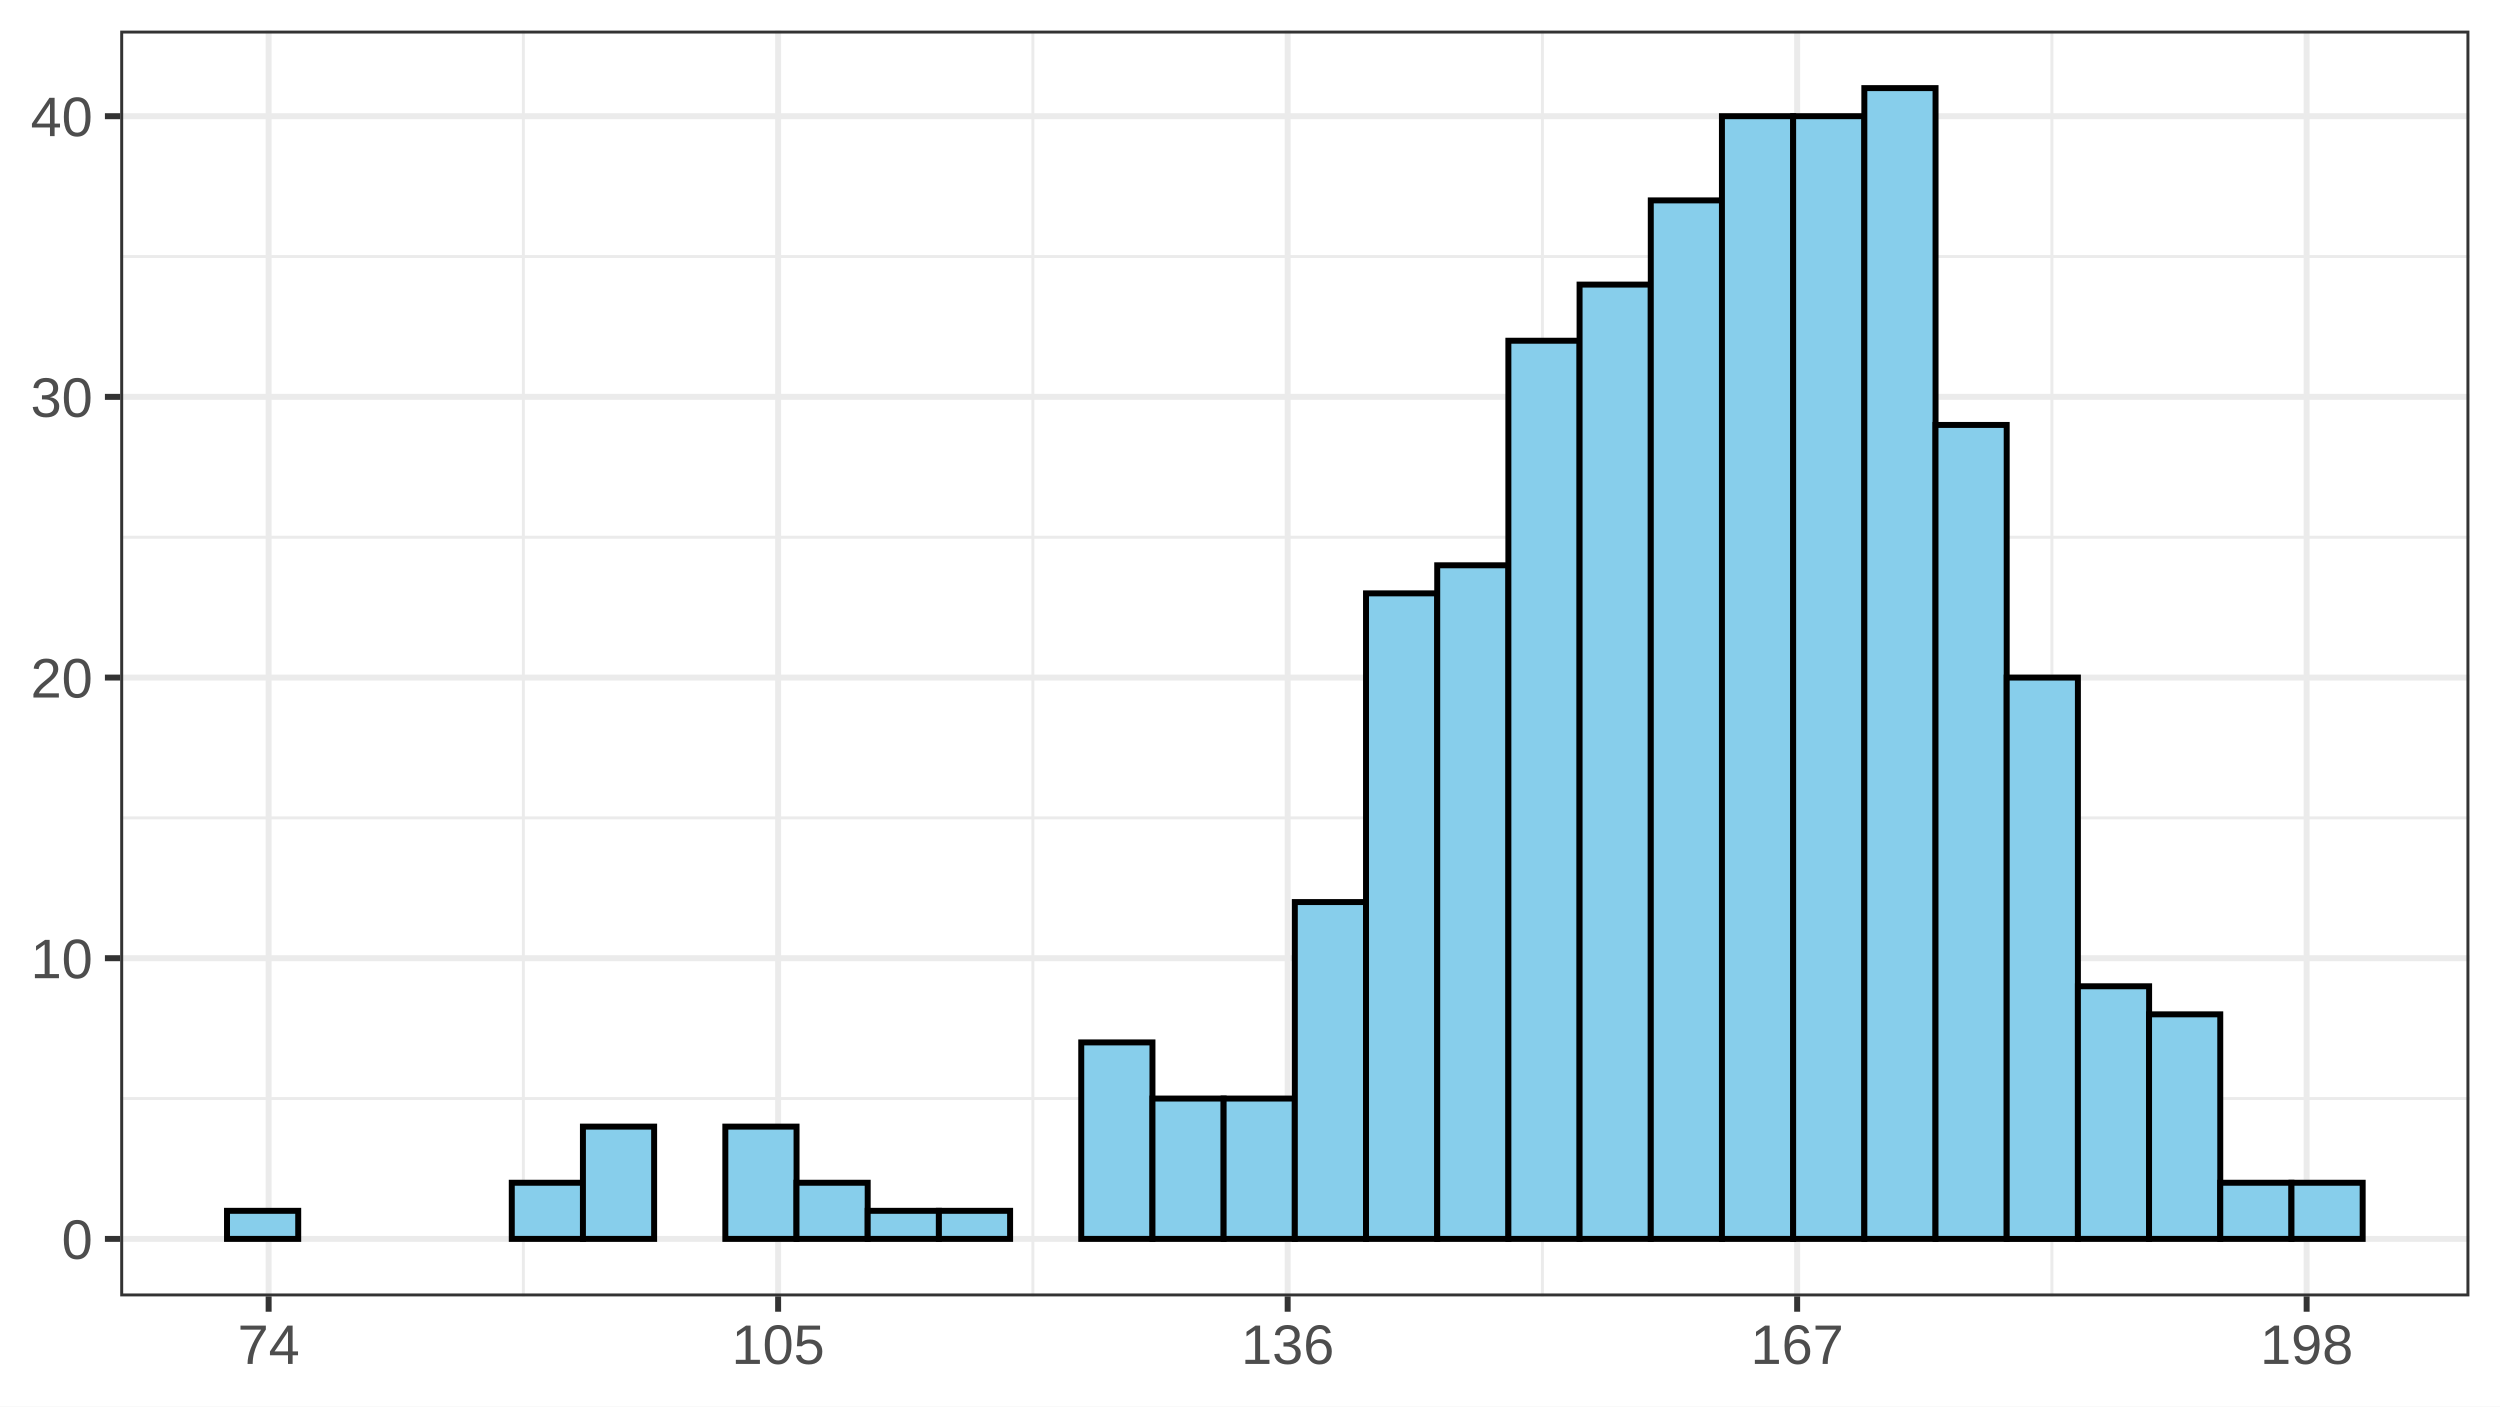
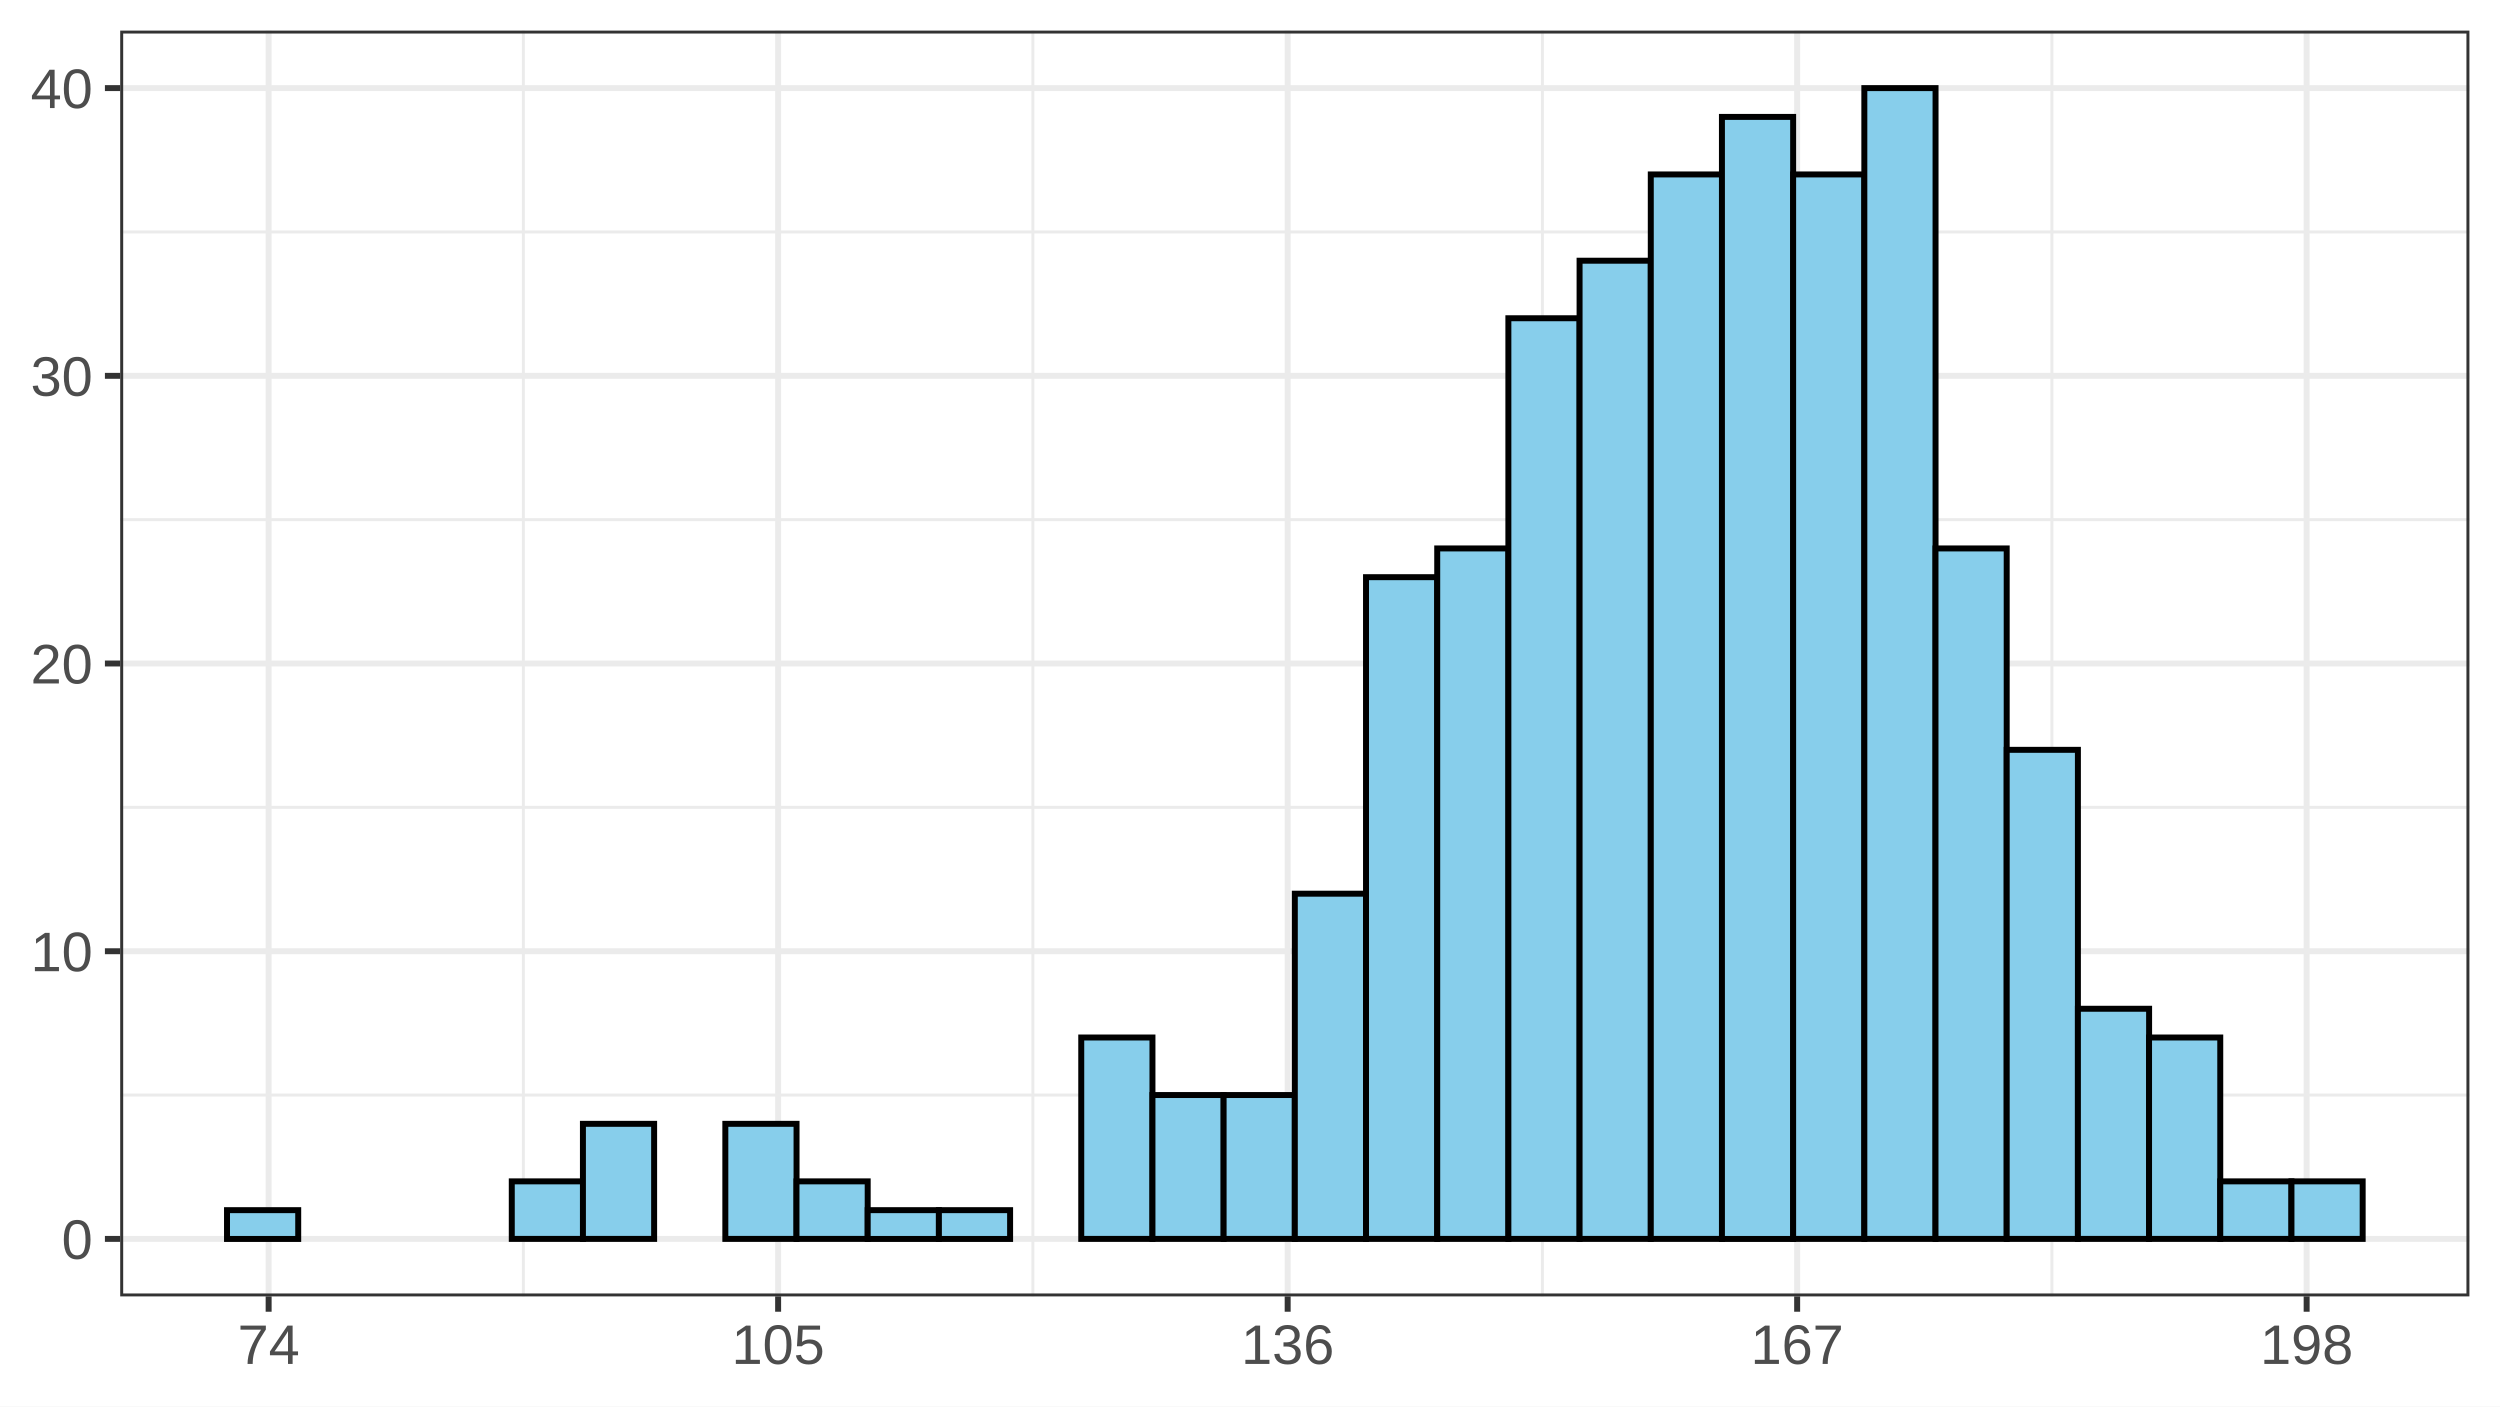
<svg xmlns="http://www.w3.org/2000/svg" class="svglite" width="448.00pt" height="252.00pt" viewBox="0 0 448.00 252.00">
  <defs>
    <style type="text/css">
    .svglite line, .svglite polyline, .svglite polygon, .svglite path, .svglite rect, .svglite circle {
      fill: none;
      stroke: #000000;
      stroke-linecap: round;
      stroke-linejoin: round;
      stroke-miterlimit: 10.00;
    }
    .svglite text {
      white-space: pre;
    }
  </style>
  </defs>
  <rect width="100%" height="100%" style="stroke: none; fill: #FFFFFF;" />
  <defs>
    <clipPath id="cpMC4wMHw0NDguMDB8MC4wMHwyNTIuMDA=">
      <rect x="0.00" y="0.00" width="448.00" height="252.00" />
    </clipPath>
  </defs>
  <g clip-path="url(#cpMC4wMHw0NDguMDB8MC4wMHwyNTIuMDA=)">
    <rect x="0" y="0.00" width="448.00" height="252.00" style="stroke-width: 1.07; stroke: #FFFFFF; fill: #FFFFFF;" />
  </g>
  <defs>
    <clipPath id="cpMjEuNTR8NDQyLjUyfDUuNDh8MjMyLjMy">
      <rect x="21.54" y="5.48" width="420.98" height="226.84" />
    </clipPath>
  </defs>
  <g clip-path="url(#cpMjEuNTR8NDQyLjUyfDUuNDh8MjMyLjMy)">
    <rect x="21.54" y="5.48" width="420.98" height="226.84" style="stroke-width: 1.07; stroke: none; fill: #FFFFFF;" />
-     <polyline points="21.54,196.86 442.52,196.86 " style="stroke-width: 0.53; stroke: #EBEBEB; stroke-linecap: butt;" />
-     <polyline points="21.54,146.56 442.52,146.56 " style="stroke-width: 0.53; stroke: #EBEBEB; stroke-linecap: butt;" />
-     <polyline points="21.54,96.27 442.52,96.27 " style="stroke-width: 0.53; stroke: #EBEBEB; stroke-linecap: butt;" />
-     <polyline points="21.54,45.97 442.52,45.97 " style="stroke-width: 0.53; stroke: #EBEBEB; stroke-linecap: butt;" />
+     <polyline points="21.54,196.23 442.52,196.23 " style="stroke-width: 0.53; stroke: #EBEBEB; stroke-linecap: butt;" />
+     <polyline points="21.54,144.68 442.52,144.68 " style="stroke-width: 0.53; stroke: #EBEBEB; stroke-linecap: butt;" />
+     <polyline points="21.54,93.12 442.52,93.12 " style="stroke-width: 0.53; stroke: #EBEBEB; stroke-linecap: butt;" />
+     <polyline points="21.54,41.57 442.52,41.57 " style="stroke-width: 0.53; stroke: #EBEBEB; stroke-linecap: butt;" />
    <polyline points="93.79,232.32 93.79,5.48 " style="stroke-width: 0.53; stroke: #EBEBEB; stroke-linecap: butt;" />
    <polyline points="185.09,232.32 185.09,5.48 " style="stroke-width: 0.53; stroke: #EBEBEB; stroke-linecap: butt;" />
    <polyline points="276.40,232.32 276.40,5.48 " style="stroke-width: 0.53; stroke: #EBEBEB; stroke-linecap: butt;" />
    <polyline points="367.70,232.32 367.70,5.48 " style="stroke-width: 0.53; stroke: #EBEBEB; stroke-linecap: butt;" />
    <polyline points="21.54,222.01 442.52,222.01 " style="stroke-width: 1.07; stroke: #EBEBEB; stroke-linecap: butt;" />
-     <polyline points="21.54,171.71 442.52,171.71 " style="stroke-width: 1.07; stroke: #EBEBEB; stroke-linecap: butt;" />
-     <polyline points="21.54,121.42 442.52,121.42 " style="stroke-width: 1.07; stroke: #EBEBEB; stroke-linecap: butt;" />
-     <polyline points="21.54,71.12 442.52,71.12 " style="stroke-width: 1.07; stroke: #EBEBEB; stroke-linecap: butt;" />
-     <polyline points="21.54,20.82 442.52,20.82 " style="stroke-width: 1.07; stroke: #EBEBEB; stroke-linecap: butt;" />
+     <polyline points="21.54,170.46 442.52,170.46 " style="stroke-width: 1.07; stroke: #EBEBEB; stroke-linecap: butt;" />
+     <polyline points="21.54,118.90 442.52,118.90 " style="stroke-width: 1.07; stroke: #EBEBEB; stroke-linecap: butt;" />
+     <polyline points="21.54,67.35 442.52,67.35 " style="stroke-width: 1.07; stroke: #EBEBEB; stroke-linecap: butt;" />
+     <polyline points="21.54,15.79 442.52,15.79 " style="stroke-width: 1.07; stroke: #EBEBEB; stroke-linecap: butt;" />
    <polyline points="48.14,232.32 48.14,5.48 " style="stroke-width: 1.07; stroke: #EBEBEB; stroke-linecap: butt;" />
    <polyline points="139.44,232.32 139.44,5.48 " style="stroke-width: 1.07; stroke: #EBEBEB; stroke-linecap: butt;" />
    <polyline points="230.75,232.32 230.75,5.48 " style="stroke-width: 1.07; stroke: #EBEBEB; stroke-linecap: butt;" />
    <polyline points="322.05,232.32 322.05,5.48 " style="stroke-width: 1.07; stroke: #EBEBEB; stroke-linecap: butt;" />
    <polyline points="413.35,232.32 413.35,5.48 " style="stroke-width: 1.07; stroke: #EBEBEB; stroke-linecap: butt;" />
-     <rect x="40.68" y="216.98" width="12.76" height="5.03" style="stroke-width: 1.07; stroke-linecap: butt; stroke-linejoin: miter; fill: #87CEEB;" />
+     <rect x="40.68" y="216.86" width="12.76" height="5.16" style="stroke-width: 1.07; stroke-linecap: butt; stroke-linejoin: miter; fill: #87CEEB;" />
    <rect x="53.43" y="222.01" width="12.76" height="0.00" style="stroke-width: 1.07; stroke-linecap: butt; stroke-linejoin: miter; fill: #87CEEB;" />
    <rect x="66.19" y="222.01" width="12.76" height="0.00" style="stroke-width: 1.07; stroke-linecap: butt; stroke-linejoin: miter; fill: #87CEEB;" />
    <rect x="78.95" y="222.01" width="12.76" height="0.00" style="stroke-width: 1.07; stroke-linecap: butt; stroke-linejoin: miter; fill: #87CEEB;" />
-     <rect x="91.71" y="211.95" width="12.76" height="10.06" style="stroke-width: 1.07; stroke-linecap: butt; stroke-linejoin: miter; fill: #87CEEB;" />
-     <rect x="104.46" y="201.89" width="12.76" height="20.12" style="stroke-width: 1.07; stroke-linecap: butt; stroke-linejoin: miter; fill: #87CEEB;" />
+     <rect x="91.71" y="211.70" width="12.76" height="10.31" style="stroke-width: 1.07; stroke-linecap: butt; stroke-linejoin: miter; fill: #87CEEB;" />
+     <rect x="104.46" y="201.39" width="12.76" height="20.62" style="stroke-width: 1.07; stroke-linecap: butt; stroke-linejoin: miter; fill: #87CEEB;" />
    <rect x="117.22" y="222.01" width="12.76" height="0.00" style="stroke-width: 1.07; stroke-linecap: butt; stroke-linejoin: miter; fill: #87CEEB;" />
-     <rect x="129.98" y="201.89" width="12.76" height="20.12" style="stroke-width: 1.07; stroke-linecap: butt; stroke-linejoin: miter; fill: #87CEEB;" />
-     <rect x="142.73" y="211.95" width="12.76" height="10.06" style="stroke-width: 1.07; stroke-linecap: butt; stroke-linejoin: miter; fill: #87CEEB;" />
-     <rect x="155.49" y="216.98" width="12.76" height="5.03" style="stroke-width: 1.07; stroke-linecap: butt; stroke-linejoin: miter; fill: #87CEEB;" />
-     <rect x="168.25" y="216.98" width="12.76" height="5.03" style="stroke-width: 1.07; stroke-linecap: butt; stroke-linejoin: miter; fill: #87CEEB;" />
+     <rect x="129.98" y="201.39" width="12.76" height="20.62" style="stroke-width: 1.07; stroke-linecap: butt; stroke-linejoin: miter; fill: #87CEEB;" />
+     <rect x="142.73" y="211.70" width="12.76" height="10.31" style="stroke-width: 1.07; stroke-linecap: butt; stroke-linejoin: miter; fill: #87CEEB;" />
+     <rect x="155.49" y="216.86" width="12.76" height="5.16" style="stroke-width: 1.07; stroke-linecap: butt; stroke-linejoin: miter; fill: #87CEEB;" />
+     <rect x="168.25" y="216.86" width="12.76" height="5.16" style="stroke-width: 1.07; stroke-linecap: butt; stroke-linejoin: miter; fill: #87CEEB;" />
    <rect x="181.00" y="222.01" width="12.76" height="0.00" style="stroke-width: 1.07; stroke-linecap: butt; stroke-linejoin: miter; fill: #87CEEB;" />
-     <rect x="193.76" y="186.80" width="12.76" height="35.21" style="stroke-width: 1.07; stroke-linecap: butt; stroke-linejoin: miter; fill: #87CEEB;" />
-     <rect x="206.52" y="196.86" width="12.76" height="25.15" style="stroke-width: 1.07; stroke-linecap: butt; stroke-linejoin: miter; fill: #87CEEB;" />
-     <rect x="219.27" y="196.86" width="12.76" height="25.15" style="stroke-width: 1.07; stroke-linecap: butt; stroke-linejoin: miter; fill: #87CEEB;" />
-     <rect x="232.03" y="161.65" width="12.76" height="60.36" style="stroke-width: 1.07; stroke-linecap: butt; stroke-linejoin: miter; fill: #87CEEB;" />
-     <rect x="244.79" y="106.33" width="12.76" height="115.68" style="stroke-width: 1.07; stroke-linecap: butt; stroke-linejoin: miter; fill: #87CEEB;" />
-     <rect x="257.55" y="101.30" width="12.76" height="120.71" style="stroke-width: 1.07; stroke-linecap: butt; stroke-linejoin: miter; fill: #87CEEB;" />
-     <rect x="270.30" y="61.06" width="12.76" height="160.95" style="stroke-width: 1.07; stroke-linecap: butt; stroke-linejoin: miter; fill: #87CEEB;" />
-     <rect x="283.06" y="51.00" width="12.76" height="171.01" style="stroke-width: 1.07; stroke-linecap: butt; stroke-linejoin: miter; fill: #87CEEB;" />
-     <rect x="295.82" y="35.91" width="12.76" height="186.10" style="stroke-width: 1.07; stroke-linecap: butt; stroke-linejoin: miter; fill: #87CEEB;" />
-     <rect x="308.57" y="20.82" width="12.76" height="201.19" style="stroke-width: 1.07; stroke-linecap: butt; stroke-linejoin: miter; fill: #87CEEB;" />
-     <rect x="321.33" y="20.82" width="12.76" height="201.19" style="stroke-width: 1.07; stroke-linecap: butt; stroke-linejoin: miter; fill: #87CEEB;" />
+     <rect x="193.76" y="185.92" width="12.76" height="36.09" style="stroke-width: 1.07; stroke-linecap: butt; stroke-linejoin: miter; fill: #87CEEB;" />
+     <rect x="206.52" y="196.23" width="12.76" height="25.78" style="stroke-width: 1.07; stroke-linecap: butt; stroke-linejoin: miter; fill: #87CEEB;" />
+     <rect x="219.27" y="196.23" width="12.76" height="25.78" style="stroke-width: 1.07; stroke-linecap: butt; stroke-linejoin: miter; fill: #87CEEB;" />
+     <rect x="232.03" y="160.15" width="12.76" height="61.87" style="stroke-width: 1.07; stroke-linecap: butt; stroke-linejoin: miter; fill: #87CEEB;" />
+     <rect x="244.79" y="103.43" width="12.76" height="118.58" style="stroke-width: 1.07; stroke-linecap: butt; stroke-linejoin: miter; fill: #87CEEB;" />
+     <rect x="257.55" y="98.28" width="12.76" height="123.73" style="stroke-width: 1.07; stroke-linecap: butt; stroke-linejoin: miter; fill: #87CEEB;" />
+     <rect x="270.30" y="57.03" width="12.76" height="164.98" style="stroke-width: 1.07; stroke-linecap: butt; stroke-linejoin: miter; fill: #87CEEB;" />
+     <rect x="283.06" y="46.72" width="12.76" height="175.29" style="stroke-width: 1.07; stroke-linecap: butt; stroke-linejoin: miter; fill: #87CEEB;" />
+     <rect x="295.82" y="31.26" width="12.76" height="190.75" style="stroke-width: 1.07; stroke-linecap: butt; stroke-linejoin: miter; fill: #87CEEB;" />
+     <rect x="308.57" y="20.95" width="12.76" height="201.07" style="stroke-width: 1.07; stroke-linecap: butt; stroke-linejoin: miter; fill: #87CEEB;" />
+     <rect x="321.33" y="31.26" width="12.76" height="190.75" style="stroke-width: 1.07; stroke-linecap: butt; stroke-linejoin: miter; fill: #87CEEB;" />
    <rect x="334.09" y="15.79" width="12.76" height="206.22" style="stroke-width: 1.07; stroke-linecap: butt; stroke-linejoin: miter; fill: #87CEEB;" />
-     <rect x="346.84" y="76.15" width="12.76" height="145.86" style="stroke-width: 1.07; stroke-linecap: butt; stroke-linejoin: miter; fill: #87CEEB;" />
-     <rect x="359.60" y="121.42" width="12.76" height="100.60" style="stroke-width: 1.07; stroke-linecap: butt; stroke-linejoin: miter; fill: #87CEEB;" />
-     <rect x="372.36" y="176.74" width="12.76" height="45.27" style="stroke-width: 1.07; stroke-linecap: butt; stroke-linejoin: miter; fill: #87CEEB;" />
-     <rect x="385.11" y="181.77" width="12.76" height="40.24" style="stroke-width: 1.07; stroke-linecap: butt; stroke-linejoin: miter; fill: #87CEEB;" />
-     <rect x="397.87" y="211.95" width="12.76" height="10.06" style="stroke-width: 1.07; stroke-linecap: butt; stroke-linejoin: miter; fill: #87CEEB;" />
-     <rect x="410.63" y="211.95" width="12.76" height="10.06" style="stroke-width: 1.07; stroke-linecap: butt; stroke-linejoin: miter; fill: #87CEEB;" />
+     <rect x="346.84" y="98.28" width="12.76" height="123.73" style="stroke-width: 1.07; stroke-linecap: butt; stroke-linejoin: miter; fill: #87CEEB;" />
+     <rect x="359.60" y="134.37" width="12.76" height="87.64" style="stroke-width: 1.07; stroke-linecap: butt; stroke-linejoin: miter; fill: #87CEEB;" />
+     <rect x="372.36" y="180.77" width="12.76" height="41.24" style="stroke-width: 1.07; stroke-linecap: butt; stroke-linejoin: miter; fill: #87CEEB;" />
+     <rect x="385.11" y="185.92" width="12.76" height="36.09" style="stroke-width: 1.07; stroke-linecap: butt; stroke-linejoin: miter; fill: #87CEEB;" />
+     <rect x="397.87" y="211.70" width="12.76" height="10.31" style="stroke-width: 1.07; stroke-linecap: butt; stroke-linejoin: miter; fill: #87CEEB;" />
+     <rect x="410.63" y="211.70" width="12.76" height="10.31" style="stroke-width: 1.07; stroke-linecap: butt; stroke-linejoin: miter; fill: #87CEEB;" />
    <rect x="21.54" y="5.48" width="420.98" height="226.84" style="stroke-width: 1.07; stroke: #333333;" />
  </g>
  <g clip-path="url(#cpMC4wMHw0NDguMDB8MC4wMHwyNTIuMDA=)">
    <text x="16.61" y="225.59" text-anchor="end" style="font-size: 10.00px;fill: #4D4D4D; font-family: &quot;Arial&quot;;" textLength="5.57px" lengthAdjust="spacingAndGlyphs">0</text>
-     <text x="16.61" y="175.30" text-anchor="end" style="font-size: 10.00px;fill: #4D4D4D; font-family: &quot;Arial&quot;;" textLength="11.13px" lengthAdjust="spacingAndGlyphs">10</text>
-     <text x="16.61" y="125.00" text-anchor="end" style="font-size: 10.00px;fill: #4D4D4D; font-family: &quot;Arial&quot;;" textLength="11.13px" lengthAdjust="spacingAndGlyphs">20</text>
-     <text x="16.61" y="74.70" text-anchor="end" style="font-size: 10.00px;fill: #4D4D4D; font-family: &quot;Arial&quot;;" textLength="11.13px" lengthAdjust="spacingAndGlyphs">30</text>
-     <text x="16.61" y="24.40" text-anchor="end" style="font-size: 10.00px;fill: #4D4D4D; font-family: &quot;Arial&quot;;" textLength="11.13px" lengthAdjust="spacingAndGlyphs">40</text>
+     <text x="16.61" y="174.04" text-anchor="end" style="font-size: 10.00px;fill: #4D4D4D; font-family: &quot;Arial&quot;;" textLength="11.13px" lengthAdjust="spacingAndGlyphs">10</text>
+     <text x="16.61" y="122.48" text-anchor="end" style="font-size: 10.00px;fill: #4D4D4D; font-family: &quot;Arial&quot;;" textLength="11.13px" lengthAdjust="spacingAndGlyphs">20</text>
+     <text x="16.61" y="70.93" text-anchor="end" style="font-size: 10.00px;fill: #4D4D4D; font-family: &quot;Arial&quot;;" textLength="11.13px" lengthAdjust="spacingAndGlyphs">30</text>
+     <text x="16.61" y="19.37" text-anchor="end" style="font-size: 10.00px;fill: #4D4D4D; font-family: &quot;Arial&quot;;" textLength="11.13px" lengthAdjust="spacingAndGlyphs">40</text>
    <polyline points="18.80,222.01 21.54,222.01 " style="stroke-width: 1.07; stroke: #333333; stroke-linecap: butt;" />
-     <polyline points="18.80,171.71 21.54,171.71 " style="stroke-width: 1.07; stroke: #333333; stroke-linecap: butt;" />
-     <polyline points="18.80,121.42 21.54,121.42 " style="stroke-width: 1.07; stroke: #333333; stroke-linecap: butt;" />
-     <polyline points="18.80,71.12 21.54,71.12 " style="stroke-width: 1.07; stroke: #333333; stroke-linecap: butt;" />
-     <polyline points="18.80,20.82 21.54,20.82 " style="stroke-width: 1.07; stroke: #333333; stroke-linecap: butt;" />
+     <polyline points="18.80,170.46 21.54,170.46 " style="stroke-width: 1.07; stroke: #333333; stroke-linecap: butt;" />
+     <polyline points="18.80,118.90 21.54,118.90 " style="stroke-width: 1.07; stroke: #333333; stroke-linecap: butt;" />
+     <polyline points="18.80,67.35 21.54,67.35 " style="stroke-width: 1.07; stroke: #333333; stroke-linecap: butt;" />
+     <polyline points="18.80,15.79 21.54,15.79 " style="stroke-width: 1.07; stroke: #333333; stroke-linecap: butt;" />
    <polyline points="48.14,235.06 48.14,232.32 " style="stroke-width: 1.07; stroke: #333333; stroke-linecap: butt;" />
    <polyline points="139.44,235.06 139.44,232.32 " style="stroke-width: 1.07; stroke: #333333; stroke-linecap: butt;" />
    <polyline points="230.75,235.06 230.75,232.32 " style="stroke-width: 1.07; stroke: #333333; stroke-linecap: butt;" />
    <polyline points="322.05,235.06 322.05,232.32 " style="stroke-width: 1.07; stroke: #333333; stroke-linecap: butt;" />
    <polyline points="413.35,235.06 413.35,232.32 " style="stroke-width: 1.07; stroke: #333333; stroke-linecap: butt;" />
    <text x="48.14" y="244.42" text-anchor="middle" style="font-size: 10.00px;fill: #4D4D4D; font-family: &quot;Arial&quot;;" textLength="11.13px" lengthAdjust="spacingAndGlyphs">74</text>
    <text x="139.44" y="244.42" text-anchor="middle" style="font-size: 10.00px;fill: #4D4D4D; font-family: &quot;Arial&quot;;" textLength="16.70px" lengthAdjust="spacingAndGlyphs">105</text>
    <text x="230.75" y="244.42" text-anchor="middle" style="font-size: 10.00px;fill: #4D4D4D; font-family: &quot;Arial&quot;;" textLength="16.70px" lengthAdjust="spacingAndGlyphs">136</text>
    <text x="322.05" y="244.42" text-anchor="middle" style="font-size: 10.00px;fill: #4D4D4D; font-family: &quot;Arial&quot;;" textLength="16.70px" lengthAdjust="spacingAndGlyphs">167</text>
    <text x="413.35" y="244.42" text-anchor="middle" style="font-size: 10.00px;fill: #4D4D4D; font-family: &quot;Arial&quot;;" textLength="16.70px" lengthAdjust="spacingAndGlyphs">198</text>
  </g>
</svg>
